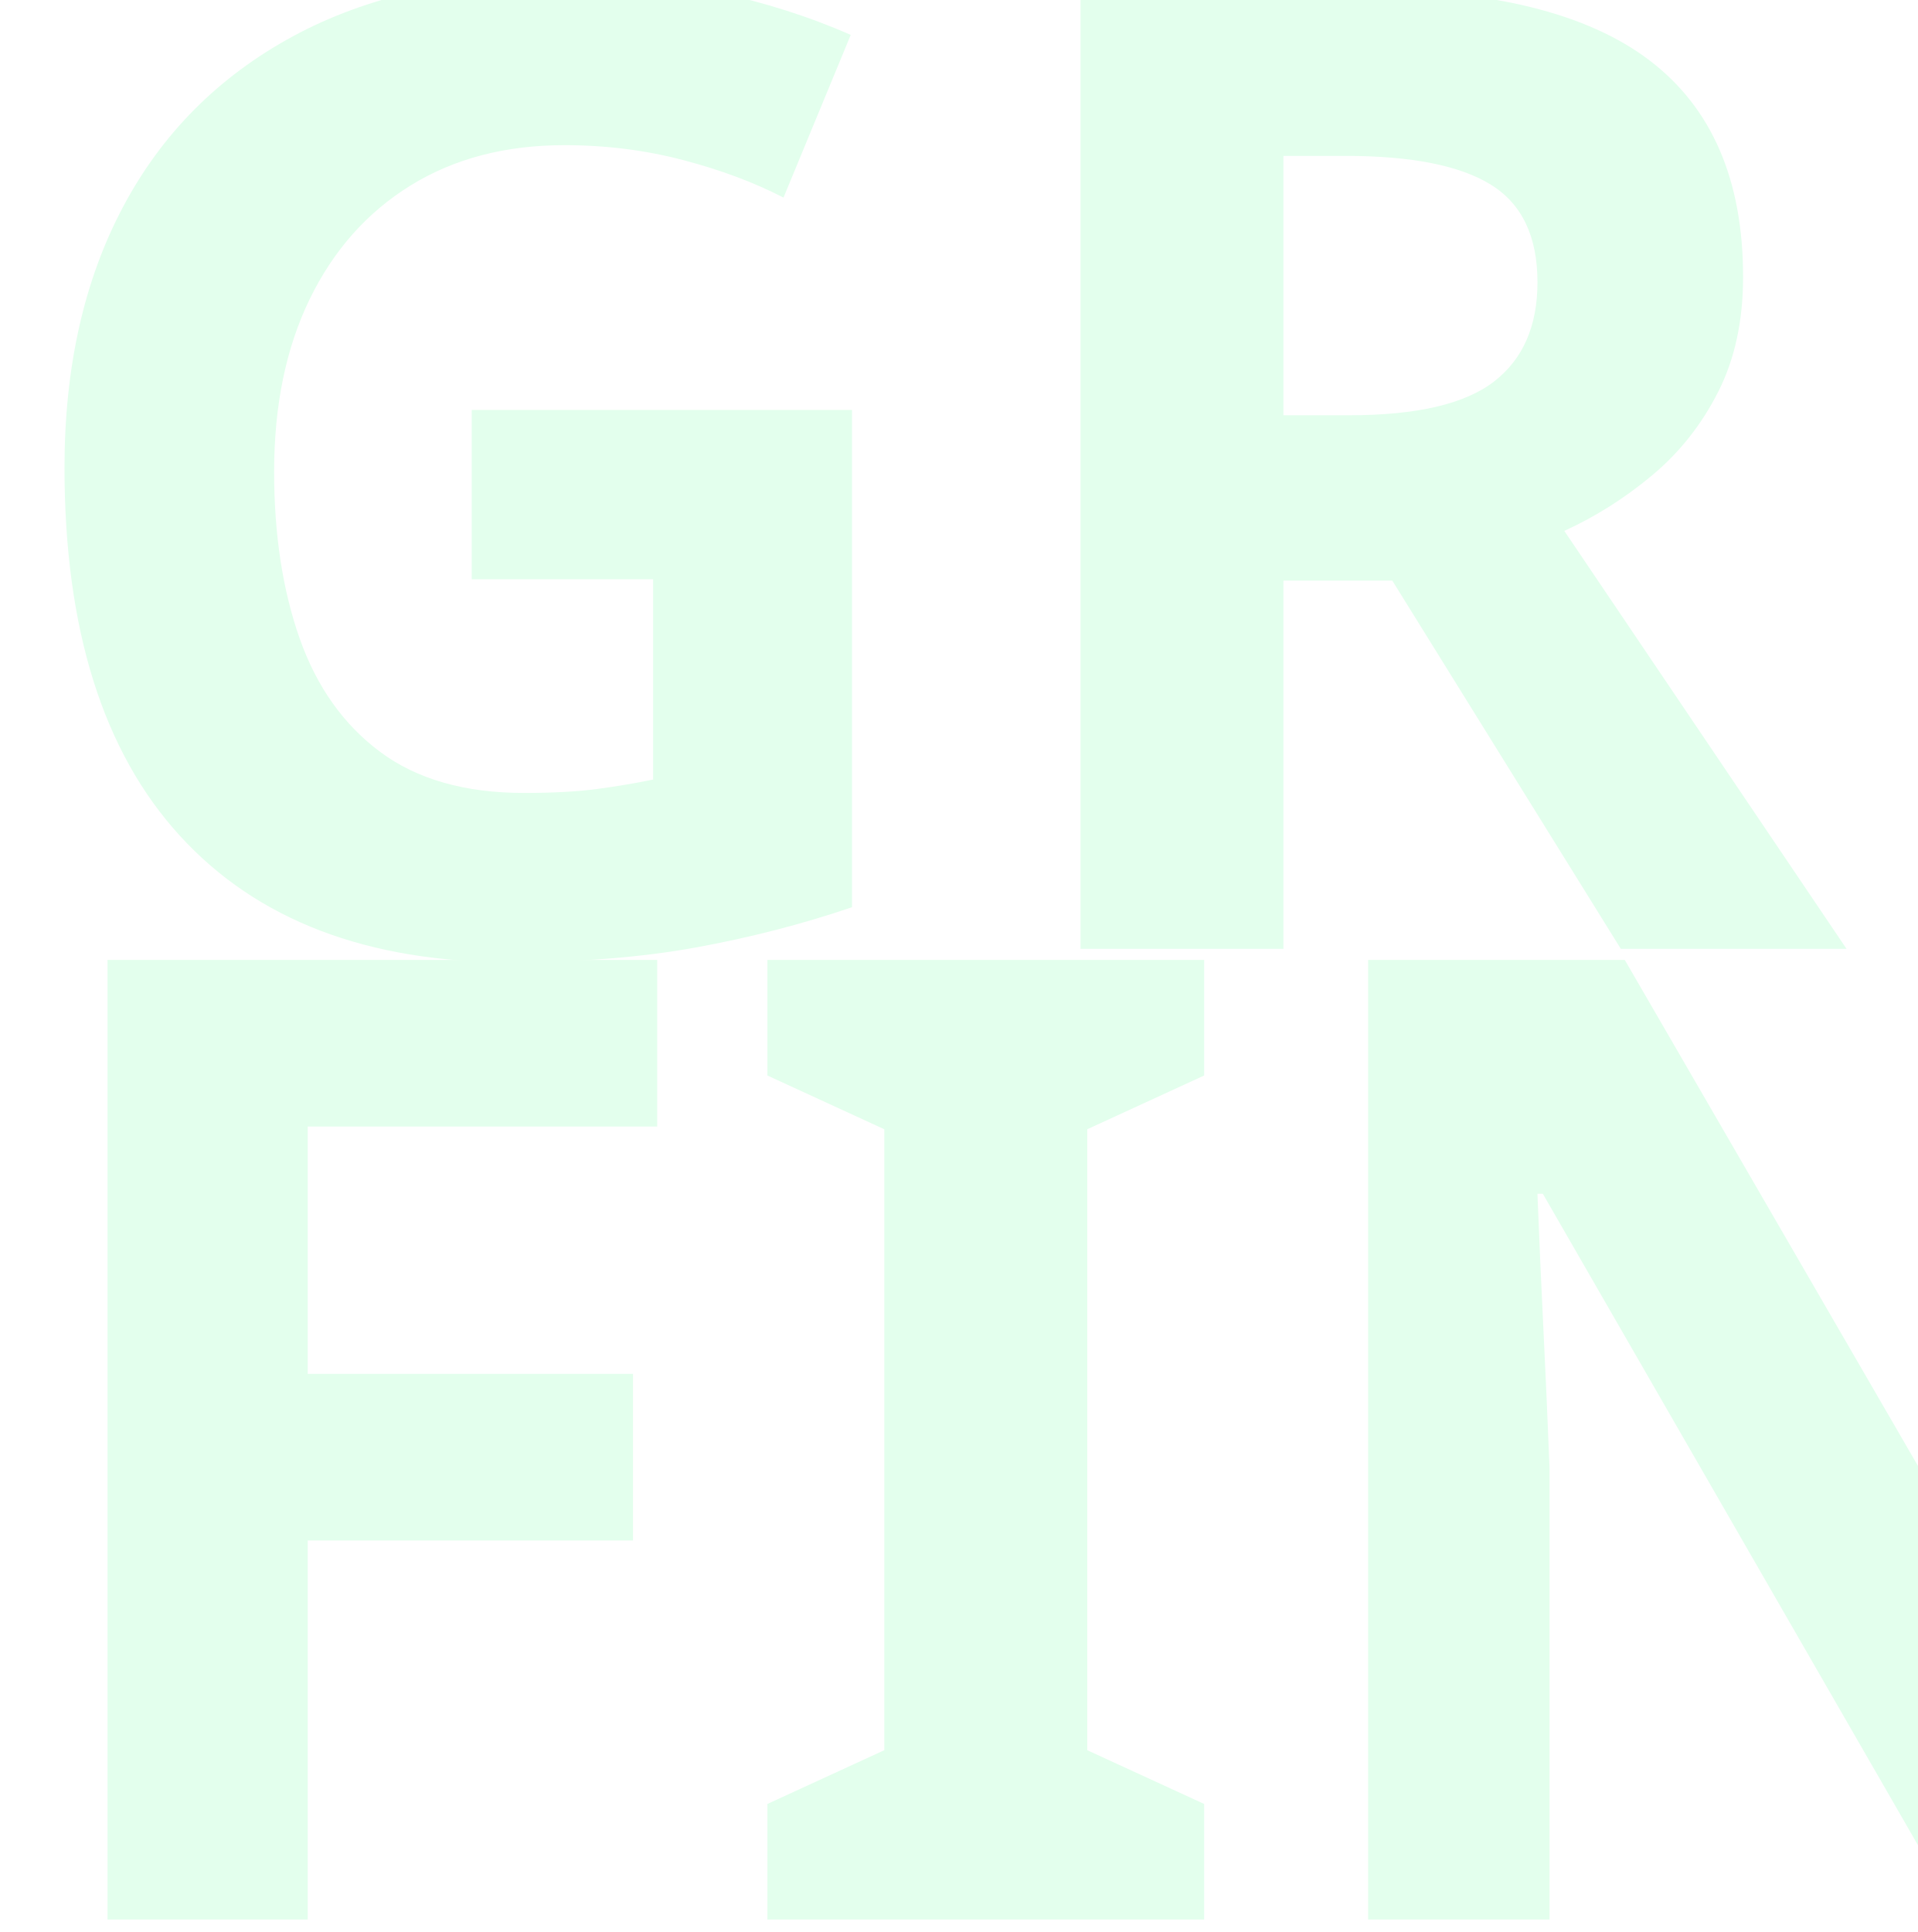
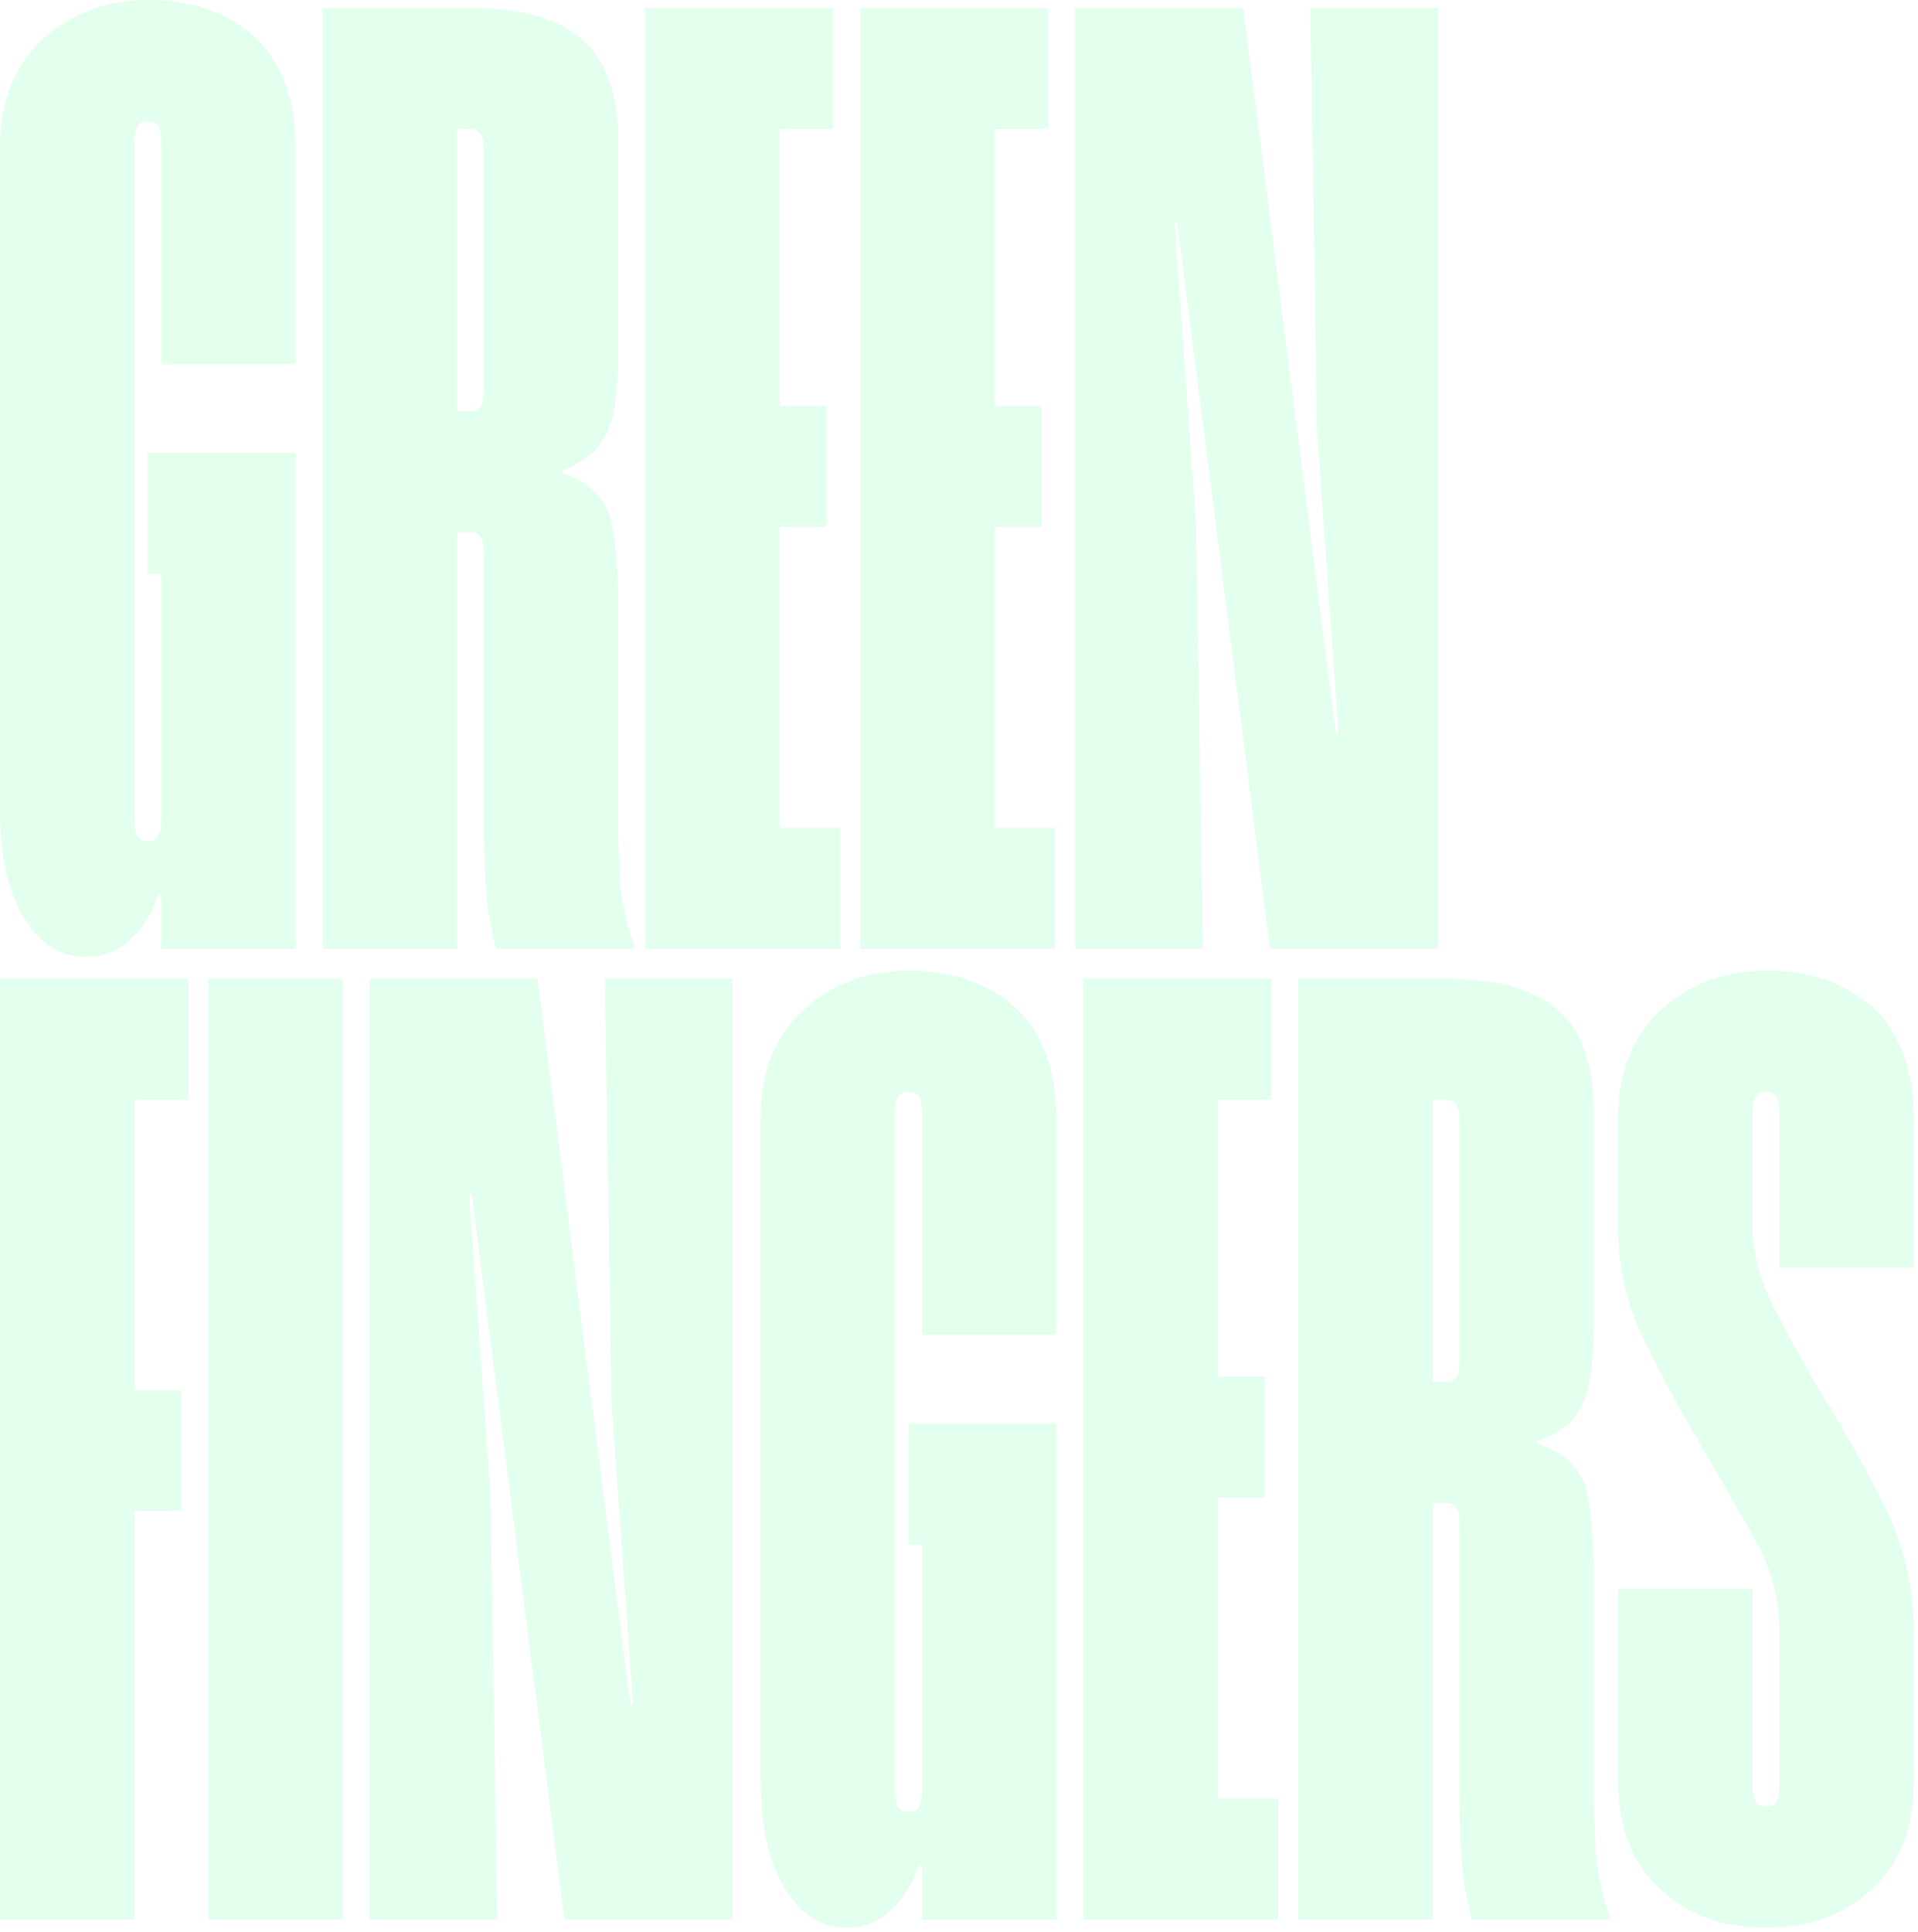
<svg xmlns="http://www.w3.org/2000/svg" width="100%" height="100%" viewBox="0 0 411 414" version="1.1" xml:space="preserve" style="fill-rule:evenodd;clip-rule:evenodd;stroke-linejoin:round;stroke-miterlimit:2;">
-   <g transform="matrix(1,0,0,1,-100.57,-39.072)">
-     <g transform="matrix(1,0,0,1,-31.5065,-25.3752)">
-       <text x="129.197px" y="267.775px" style="font-family:'Humane-Bold', 'Humane';font-weight:700;font-size:288px;fill:rgb(227,255,237);">GREEN</text>
-       <text x="129.197px" y="475.775px" style="font-family:'Humane-Bold', 'Humane';font-weight:700;font-size:288px;fill:rgb(227,255,237);">FINGERS</text>
+   <g transform="matrix(1,0,0,1,-65.2785,-96.672)">
+     <g transform="matrix(1,0,0,1,-130.751,-18.6696)">
+       <g transform="matrix(288,0,0,288,193.15,318.67)">
+         <path d="M0.23,-0.369L0.23,-0L0.13,-0L0.13,-0.04L0.128,-0.041C0.123,-0.026 0.115,-0.014 0.106,-0.006C0.097,0.002 0.086,0.006 0.074,0.006C0.055,0.006 0.04,-0.003 0.028,-0.023C0.016,-0.042 0.01,-0.069 0.01,-0.104L0.01,-0.596C0.01,-0.631 0.021,-0.658 0.042,-0.677C0.063,-0.696 0.089,-0.706 0.121,-0.706C0.153,-0.706 0.179,-0.697 0.2,-0.678C0.22,-0.659 0.23,-0.631 0.23,-0.596L0.23,-0.435L0.13,-0.435L0.13,-0.601C0.13,-0.611 0.127,-0.616 0.12,-0.616C0.113,-0.616 0.11,-0.611 0.11,-0.601L0.11,-0.095C0.11,-0.085 0.113,-0.08 0.12,-0.08C0.127,-0.08 0.13,-0.085 0.13,-0.095L0.13,-0.279L0.12,-0.279L0.12,-0.369L0.23,-0.369Z" style="fill:rgb(227,255,237);fill-rule:nonzero;" />
+       </g>
+       <g transform="matrix(288,0,0,288,262.27,318.67)">
+         <path d="M0.13,-0.295C0.13,-0.305 0.127,-0.31 0.12,-0.31L0.11,-0.31L0.11,-0L0.01,-0L0.01,-0.7L0.121,-0.7C0.158,-0.7 0.185,-0.692 0.203,-0.677C0.221,-0.661 0.23,-0.635 0.23,-0.6L0.23,-0.458C0.23,-0.443 0.23,-0.43 0.229,-0.419C0.228,-0.408 0.227,-0.398 0.224,-0.39C0.221,-0.381 0.216,-0.374 0.211,-0.369C0.205,-0.364 0.197,-0.359 0.188,-0.356L0.188,-0.354C0.207,-0.348 0.219,-0.337 0.224,-0.321C0.228,-0.305 0.23,-0.282 0.23,-0.252L0.23,-0.092C0.23,-0.081 0.23,-0.071 0.231,-0.064C0.231,-0.056 0.231,-0.049 0.232,-0.042C0.233,-0.035 0.234,-0.029 0.236,-0.023C0.237,-0.017 0.239,-0.01 0.242,-0.002L0.242,-0L0.139,-0C0.136,-0.013 0.133,-0.026 0.132,-0.039C0.131,-0.051 0.13,-0.068 0.13,-0.091L0.13,-0.295ZM0.13,-0.595C0.13,-0.605 0.127,-0.61 0.12,-0.61L0.11,-0.61L0.11,-0.4L0.12,-0.4C0.127,-0.4 0.13,-0.405 0.13,-0.415L0.13,-0.595Z" style="fill:rgb(227,255,237);fill-rule:nonzero;" />
+       </g>
+       <g transform="matrix(288,0,0,288,331.39,318.67)">
+         <path d="M0.15,-0.61L0.11,-0.61L0.11,-0.404L0.145,-0.404L0.145,-0.314L0.11,-0.314L0.11,-0.09L0.155,-0.09L0.155,-0L0.01,-0L0.01,-0.7L0.15,-0.7L0.15,-0.61Z" style="fill:rgb(227,255,237);fill-rule:nonzero;" />
+       </g>
+       <g transform="matrix(288,0,0,288,377.47,318.67)">
+         <path d="M0.15,-0.61L0.11,-0.61L0.11,-0.404L0.145,-0.404L0.145,-0.314L0.11,-0.314L0.11,-0.09L0.155,-0.09L0.155,-0L0.01,-0L0.01,-0.7L0.15,-0.7L0.15,-0.61Z" style="fill:rgb(227,255,237);fill-rule:nonzero;" />
+       </g>
+       <g transform="matrix(288,0,0,288,423.55,318.67)">
+         <path d="M0.28,-0L0.155,-0L0.086,-0.54L0.084,-0.54L0.1,-0.315L0.105,-0L0.01,-0L0.01,-0.7L0.135,-0.7L0.204,-0.16L0.206,-0.16L0.19,-0.385L0.185,-0.7L0.28,-0.7L0.28,-0Z" style="fill:rgb(227,255,237);fill-rule:nonzero;" />
+       </g>
+       <g transform="matrix(288,0,0,288,193.15,526.67)">
+         <path d="M0.15,-0.61L0.11,-0.61L0.11,-0.394L0.145,-0.394L0.145,-0.304L0.11,-0.304L0.11,-0L0.01,-0L0.01,-0.7L0.15,-0.7L0.15,-0.61Z" style="fill:rgb(227,255,237);fill-rule:nonzero;" />
+       </g>
+       <g transform="matrix(288,0,0,288,237.79,526.67)">
+         <rect x="0.01" y="-0.7" width="0.1" height="0.7" style="fill:rgb(227,255,237);fill-rule:nonzero;" />
+       </g>
+       <g transform="matrix(288,0,0,288,272.35,526.67)">
+         <path d="M0.28,-0L0.155,-0L0.086,-0.54L0.084,-0.54L0.1,-0.315L0.105,-0L0.01,-0L0.01,-0.7L0.135,-0.7L0.204,-0.16L0.206,-0.16L0.19,-0.385L0.185,-0.7L0.28,-0.7L0.28,-0Z" style="fill:rgb(227,255,237);fill-rule:nonzero;" />
+       </g>
+       <g transform="matrix(288,0,0,288,356.158,526.67)">
+         <path d="M0.23,-0.369L0.23,-0L0.13,-0L0.13,-0.04L0.128,-0.041C0.123,-0.026 0.115,-0.014 0.106,-0.006C0.097,0.002 0.086,0.006 0.074,0.006C0.055,0.006 0.04,-0.003 0.028,-0.023C0.016,-0.042 0.01,-0.069 0.01,-0.104L0.01,-0.596C0.01,-0.631 0.021,-0.658 0.042,-0.677C0.063,-0.696 0.089,-0.706 0.121,-0.706C0.153,-0.706 0.179,-0.697 0.2,-0.678C0.22,-0.659 0.23,-0.631 0.23,-0.596L0.23,-0.435L0.13,-0.435L0.13,-0.601C0.13,-0.611 0.127,-0.616 0.12,-0.616C0.113,-0.616 0.11,-0.611 0.11,-0.601L0.11,-0.095C0.11,-0.085 0.113,-0.08 0.12,-0.08C0.127,-0.08 0.13,-0.085 0.13,-0.095L0.13,-0.279L0.12,-0.279L0.12,-0.369L0.23,-0.369Z" style="fill:rgb(227,255,237);fill-rule:nonzero;" />
+       </g>
+       <g transform="matrix(288,0,0,288,425.278,526.67)">
+         <path d="M0.15,-0.61L0.11,-0.61L0.11,-0.404L0.145,-0.404L0.145,-0.314L0.11,-0.314L0.11,-0.09L0.155,-0.09L0.155,-0L0.01,-0L0.01,-0.7L0.15,-0.7L0.15,-0.61Z" style="fill:rgb(227,255,237);fill-rule:nonzero;" />
+       </g>
+       <g transform="matrix(288,0,0,288,471.358,526.67)">
+         <path d="M0.13,-0.295C0.13,-0.305 0.127,-0.31 0.12,-0.31L0.11,-0.31L0.11,-0L0.01,-0L0.01,-0.7L0.121,-0.7C0.158,-0.7 0.185,-0.692 0.203,-0.677C0.221,-0.661 0.23,-0.635 0.23,-0.6L0.23,-0.458C0.23,-0.443 0.23,-0.43 0.229,-0.419C0.228,-0.408 0.227,-0.398 0.224,-0.39C0.221,-0.381 0.216,-0.374 0.211,-0.369C0.205,-0.364 0.197,-0.359 0.188,-0.356L0.188,-0.354C0.207,-0.348 0.219,-0.337 0.224,-0.321C0.228,-0.305 0.23,-0.282 0.23,-0.252L0.23,-0.092C0.23,-0.081 0.23,-0.071 0.231,-0.064C0.231,-0.056 0.231,-0.049 0.232,-0.042C0.233,-0.035 0.234,-0.029 0.236,-0.023C0.237,-0.017 0.239,-0.01 0.242,-0.002L0.242,-0L0.139,-0C0.136,-0.013 0.133,-0.026 0.132,-0.039C0.131,-0.051 0.13,-0.068 0.13,-0.091L0.13,-0.295ZM0.13,-0.595C0.13,-0.605 0.127,-0.61 0.12,-0.61L0.11,-0.61L0.11,-0.4L0.12,-0.4C0.127,-0.4 0.13,-0.405 0.13,-0.415L0.13,-0.595Z" style="fill:rgb(227,255,237);fill-rule:nonzero;" />
+       </g>
+       <g transform="matrix(288,0,0,288,540.478,526.67)">
+         <path d="M0.228,-0.104C0.228,-0.069 0.218,-0.042 0.197,-0.023C0.176,-0.003 0.15,0.006 0.118,0.006C0.086,0.006 0.06,-0.003 0.039,-0.023C0.018,-0.042 0.008,-0.069 0.008,-0.104L0.008,-0.246L0.108,-0.246L0.108,-0.099C0.108,-0.089 0.111,-0.084 0.118,-0.084C0.125,-0.084 0.128,-0.089 0.128,-0.099L0.128,-0.215C0.128,-0.236 0.123,-0.258 0.112,-0.279C0.1,-0.3 0.088,-0.321 0.075,-0.344C0.059,-0.37 0.044,-0.397 0.03,-0.426C0.015,-0.454 0.008,-0.484 0.008,-0.516L0.008,-0.596C0.008,-0.631 0.019,-0.658 0.04,-0.677C0.061,-0.696 0.087,-0.706 0.119,-0.706C0.151,-0.706 0.177,-0.697 0.198,-0.678C0.218,-0.659 0.228,-0.631 0.228,-0.596L0.228,-0.485L0.128,-0.485L0.128,-0.601C0.128,-0.611 0.125,-0.616 0.118,-0.616C0.111,-0.616 0.108,-0.611 0.108,-0.601L0.108,-0.516C0.108,-0.495 0.114,-0.474 0.125,-0.453C0.136,-0.432 0.148,-0.41 0.162,-0.387C0.178,-0.361 0.193,-0.334 0.207,-0.306C0.221,-0.277 0.228,-0.247 0.228,-0.215L0.228,-0.104Z" style="fill:rgb(227,255,237);fill-rule:nonzero;" />
+       </g>
    </g>
  </g>
</svg>
